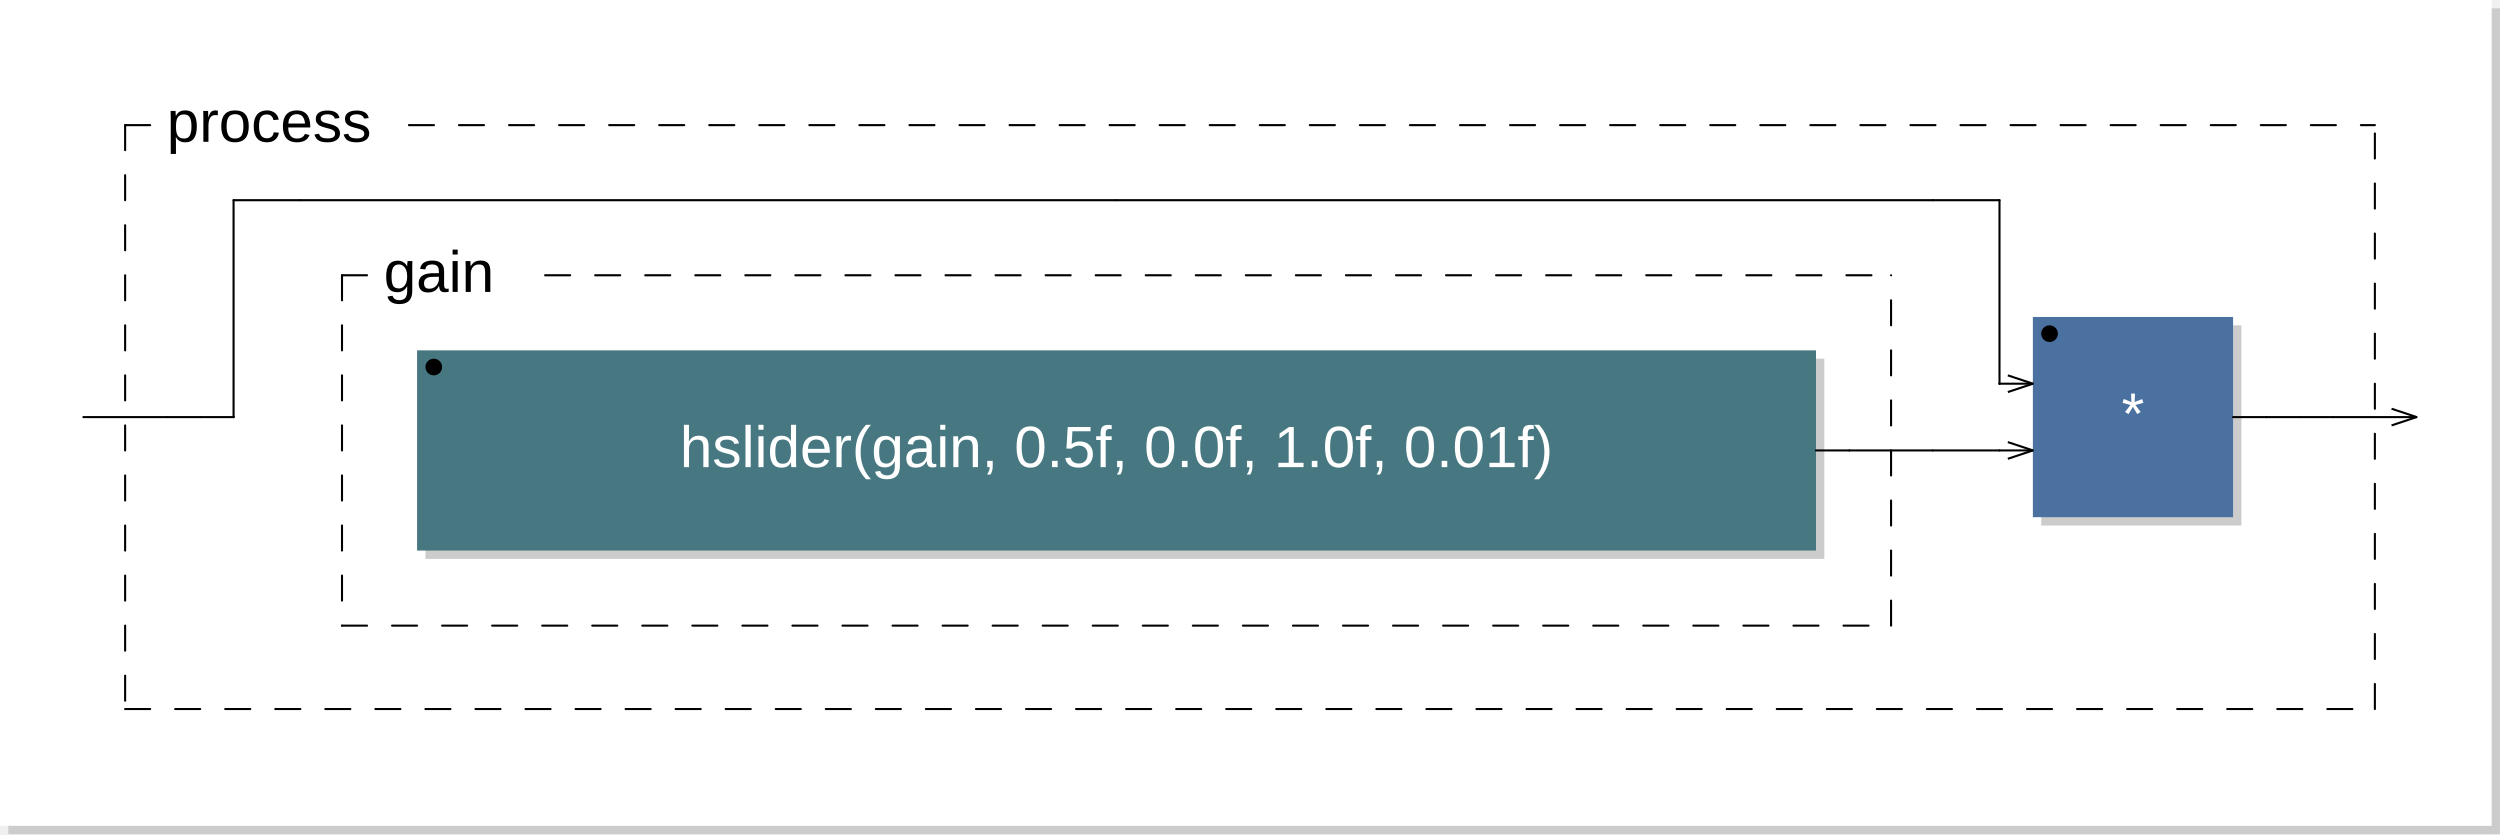
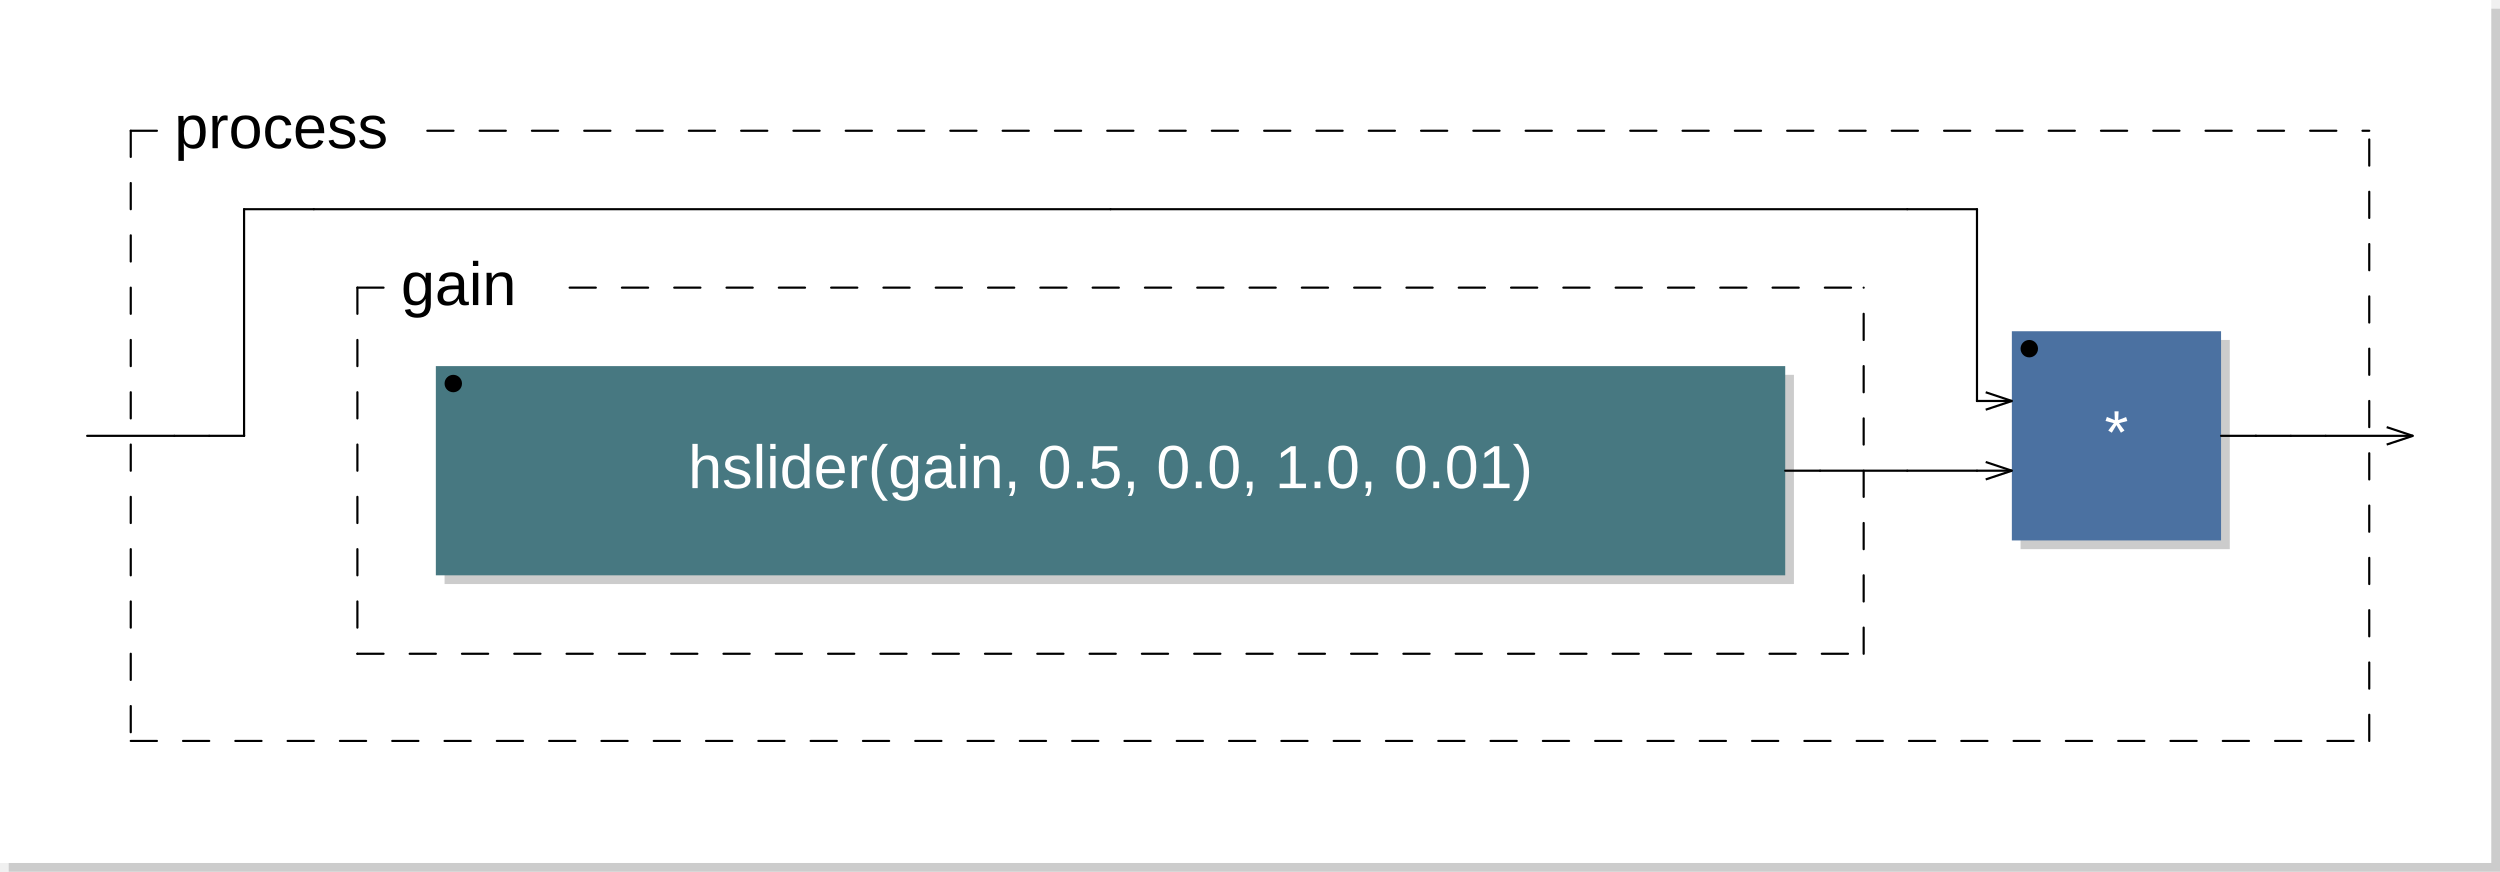
- <svg xmlns="http://www.w3.org/2000/svg" viewBox="0 0 299.7 100" width="149.85mm" height="50mm" version="1.1">
-   <rect x="1" y="1" width="298.7" height="99" rx="0" ry="0" style="stroke:none;fill:#cccccc;" />
-   <rect x="0" y="0" width="298.7" height="99" rx="0" ry="0" style="stroke:none;fill:#ffffff;" />
+ <svg xmlns="http://www.w3.org/2000/svg" viewBox="0 0 286.8 100" width="143.4mm" height="50mm" version="1.1">
+   <rect x="1" y="1" width="285.8" height="99" rx="0" ry="0" style="stroke:none;fill:#cccccc;" />
+   <rect x="0" y="0" width="285.8" height="99" rx="0" ry="0" style="stroke:none;fill:#ffffff;" />
  <text x="10" y="7" font-family="Arial" font-size="7" />
-   <rect x="51" y="43" width="167.7" height="24" rx="0" ry="0" style="stroke:none;fill:#cccccc;" />
-   <rect x="50" y="42" width="167.7" height="24" rx="0" ry="0" style="stroke:none;fill:#477881;" />
-   <text x="133.85" y="56" font-family="Arial" font-size="7" text-anchor="middle" fill="#FFFFFF">hslider(gain, 0.5f, 0.0f, 1.0f, 0.01f)</text>
+   <rect x="51" y="43" width="154.8" height="24" rx="0" ry="0" style="stroke:none;fill:#cccccc;" />
+   <rect x="50" y="42" width="154.8" height="24" rx="0" ry="0" style="stroke:none;fill:#477881;" />
+   <text x="127.4" y="56" font-family="Arial" font-size="7" text-anchor="middle" fill="#FFFFFF">hslider(gain, 0.5, 0.0, 1.0, 0.01)</text>
  <circle cx="52" cy="44" r="1" />
  <line x1="41" y1="33" x2="41" y2="75" style="stroke: black; stroke-linecap:round; stroke-width:0.25; stroke-dasharray:3,3;" />
-   <line x1="41" y1="75" x2="226.7" y2="75" style="stroke: black; stroke-linecap:round; stroke-width:0.25; stroke-dasharray:3,3;" />
-   <line x1="226.7" y1="75" x2="226.7" y2="33" style="stroke: black; stroke-linecap:round; stroke-width:0.25; stroke-dasharray:3,3;" />
+   <line x1="41" y1="75" x2="213.8" y2="75" style="stroke: black; stroke-linecap:round; stroke-width:0.25; stroke-dasharray:3,3;" />
+   <line x1="213.8" y1="75" x2="213.8" y2="33" style="stroke: black; stroke-linecap:round; stroke-width:0.25; stroke-dasharray:3,3;" />
  <line x1="41" y1="33" x2="46" y2="33" style="stroke: black; stroke-linecap:round; stroke-width:0.25; stroke-dasharray:3,3;" />
-   <line x1="65.35" y1="33" x2="226.7" y2="33" style="stroke: black; stroke-linecap:round; stroke-width:0.25; stroke-dasharray:3,3;" />
+   <line x1="65.35" y1="33" x2="213.8" y2="33" style="stroke: black; stroke-linecap:round; stroke-width:0.25; stroke-dasharray:3,3;" />
  <text x="46" y="35" font-family="Arial" font-size="7">gain</text>
-   <rect x="244.7" y="39" width="24" height="24" rx="0" ry="0" style="stroke:none;fill:#cccccc;" />
-   <rect x="243.7" y="38" width="24" height="24" rx="0" ry="0" style="stroke:none;fill:#4B71A1;" />
-   <text x="255.7" y="52" font-family="Arial" font-size="7" text-anchor="middle" fill="#FFFFFF">*</text>
-   <circle cx="245.7" cy="40" r="1" />
-   <line x1="240.7" y1="45" x2="243.7" y2="46" transform="rotate(0,243.7,46)" style="stroke: black; stroke-width:0.25;" />
-   <line x1="240.7" y1="47" x2="243.7" y2="46" transform="rotate(0,243.7,46)" style="stroke: black; stroke-width:0.25;" />
-   <line x1="240.7" y1="53" x2="243.7" y2="54" transform="rotate(0,243.7,54)" style="stroke: black; stroke-width:0.25;" />
-   <line x1="240.7" y1="55" x2="243.7" y2="54" transform="rotate(0,243.7,54)" style="stroke: black; stroke-width:0.25;" />
+   <rect x="231.8" y="39" width="24" height="24" rx="0" ry="0" style="stroke:none;fill:#cccccc;" />
+   <rect x="230.8" y="38" width="24" height="24" rx="0" ry="0" style="stroke:none;fill:#4B71A1;" />
+   <text x="242.8" y="52" font-family="Arial" font-size="7" text-anchor="middle" fill="#FFFFFF">*</text>
+   <circle cx="232.8" cy="40" r="1" />
+   <line x1="227.8" y1="45" x2="230.8" y2="46" transform="rotate(0,230.8,46)" style="stroke: black; stroke-width:0.25;" />
+   <line x1="227.8" y1="47" x2="230.8" y2="46" transform="rotate(0,230.8,46)" style="stroke: black; stroke-width:0.25;" />
+   <line x1="227.8" y1="53" x2="230.8" y2="54" transform="rotate(0,230.8,54)" style="stroke: black; stroke-width:0.25;" />
+   <line x1="227.8" y1="55" x2="230.8" y2="54" transform="rotate(0,230.8,54)" style="stroke: black; stroke-width:0.25;" />
  <line x1="15" y1="15" x2="15" y2="85" style="stroke: black; stroke-linecap:round; stroke-width:0.25; stroke-dasharray:3,3;" />
-   <line x1="15" y1="85" x2="284.7" y2="85" style="stroke: black; stroke-linecap:round; stroke-width:0.25; stroke-dasharray:3,3;" />
-   <line x1="284.7" y1="85" x2="284.7" y2="15" style="stroke: black; stroke-linecap:round; stroke-width:0.25; stroke-dasharray:3,3;" />
+   <line x1="15" y1="85" x2="271.8" y2="85" style="stroke: black; stroke-linecap:round; stroke-width:0.25; stroke-dasharray:3,3;" />
+   <line x1="271.8" y1="85" x2="271.8" y2="15" style="stroke: black; stroke-linecap:round; stroke-width:0.25; stroke-dasharray:3,3;" />
  <line x1="15" y1="15" x2="20" y2="15" style="stroke: black; stroke-linecap:round; stroke-width:0.25; stroke-dasharray:3,3;" />
-   <line x1="49.025" y1="15" x2="284.7" y2="15" style="stroke: black; stroke-linecap:round; stroke-width:0.25; stroke-dasharray:3,3;" />
+   <line x1="49.025" y1="15" x2="271.8" y2="15" style="stroke: black; stroke-linecap:round; stroke-width:0.25; stroke-dasharray:3,3;" />
  <text x="20" y="17" font-family="Arial" font-size="7">process</text>
-   <line x1="286.7" y1="49" x2="289.7" y2="50" transform="rotate(0,289.7,50)" style="stroke: black; stroke-width:0.25;" />
-   <line x1="286.7" y1="51" x2="289.7" y2="50" transform="rotate(0,289.7,50)" style="stroke: black; stroke-width:0.25;" />
+   <line x1="273.8" y1="49" x2="276.8" y2="50" transform="rotate(0,276.8,50)" style="stroke: black; stroke-width:0.25;" />
+   <line x1="273.8" y1="51" x2="276.8" y2="50" transform="rotate(0,276.8,50)" style="stroke: black; stroke-width:0.25;" />
  <line x1="10" y1="50" x2="20" y2="50" style="stroke:black; stroke-linecap:round; stroke-width:0.25;" />
  <line x1="20" y1="50" x2="24" y2="50" style="stroke:black; stroke-linecap:round; stroke-width:0.25;" />
  <line x1="24" y1="50" x2="28" y2="50" style="stroke:black; stroke-linecap:round; stroke-width:0.25;" />
  <line x1="28" y1="24" x2="36" y2="24" style="stroke:black; stroke-linecap:round; stroke-width:0.25;" />
  <line x1="28" y1="50" x2="28" y2="24" style="stroke:black; stroke-linecap:round; stroke-width:0.25;" />
  <line x1="28" y1="50" x2="28" y2="50" style="stroke:black; stroke-linecap:round; stroke-width:0.25;" />
-   <line x1="36" y1="24" x2="133.85" y2="24" style="stroke:black; stroke-linecap:round; stroke-width:0.25;" />
-   <line x1="133.85" y1="24" x2="231.7" y2="24" style="stroke:black; stroke-linecap:round; stroke-width:0.25;" />
-   <line x1="217.7" y1="54" x2="221.7" y2="54" style="stroke:black; stroke-linecap:round; stroke-width:0.25;" />
-   <line x1="221.7" y1="54" x2="231.7" y2="54" style="stroke:black; stroke-linecap:round; stroke-width:0.25;" />
-   <line x1="231.7" y1="24" x2="239.7" y2="24" style="stroke:black; stroke-linecap:round; stroke-width:0.25;" />
-   <line x1="231.7" y1="54" x2="239.7" y2="54" style="stroke:black; stroke-linecap:round; stroke-width:0.25;" />
-   <line x1="239.7" y1="24" x2="239.7" y2="46" style="stroke:black; stroke-linecap:round; stroke-width:0.25;" />
-   <line x1="239.7" y1="46" x2="239.7" y2="46" style="stroke:black; stroke-linecap:round; stroke-width:0.25;" />
-   <line x1="239.7" y1="46" x2="243.7" y2="46" style="stroke:black; stroke-linecap:round; stroke-width:0.25;" />
-   <line x1="239.7" y1="54" x2="243.7" y2="54" style="stroke:black; stroke-linecap:round; stroke-width:0.25;" />
-   <line x1="267.7" y1="50" x2="271.7" y2="50" style="stroke:black; stroke-linecap:round; stroke-width:0.25;" />
-   <line x1="271.7" y1="50" x2="271.7" y2="50" style="stroke:black; stroke-linecap:round; stroke-width:0.25;" />
-   <line x1="271.7" y1="50" x2="275.7" y2="50" style="stroke:black; stroke-linecap:round; stroke-width:0.25;" />
-   <line x1="275.7" y1="50" x2="279.7" y2="50" style="stroke:black; stroke-linecap:round; stroke-width:0.25;" />
-   <line x1="279.7" y1="50" x2="289.7" y2="50" style="stroke:black; stroke-linecap:round; stroke-width:0.25;" />
+   <line x1="36" y1="24" x2="127.4" y2="24" style="stroke:black; stroke-linecap:round; stroke-width:0.25;" />
+   <line x1="127.4" y1="24" x2="218.8" y2="24" style="stroke:black; stroke-linecap:round; stroke-width:0.25;" />
+   <line x1="204.8" y1="54" x2="208.8" y2="54" style="stroke:black; stroke-linecap:round; stroke-width:0.25;" />
+   <line x1="208.8" y1="54" x2="218.8" y2="54" style="stroke:black; stroke-linecap:round; stroke-width:0.25;" />
+   <line x1="218.8" y1="24" x2="226.8" y2="24" style="stroke:black; stroke-linecap:round; stroke-width:0.25;" />
+   <line x1="218.8" y1="54" x2="226.8" y2="54" style="stroke:black; stroke-linecap:round; stroke-width:0.25;" />
+   <line x1="226.8" y1="24" x2="226.8" y2="46" style="stroke:black; stroke-linecap:round; stroke-width:0.25;" />
+   <line x1="226.8" y1="46" x2="226.8" y2="46" style="stroke:black; stroke-linecap:round; stroke-width:0.25;" />
+   <line x1="226.8" y1="46" x2="230.8" y2="46" style="stroke:black; stroke-linecap:round; stroke-width:0.25;" />
+   <line x1="226.8" y1="54" x2="230.8" y2="54" style="stroke:black; stroke-linecap:round; stroke-width:0.25;" />
+   <line x1="254.8" y1="50" x2="258.8" y2="50" style="stroke:black; stroke-linecap:round; stroke-width:0.25;" />
+   <line x1="258.8" y1="50" x2="258.8" y2="50" style="stroke:black; stroke-linecap:round; stroke-width:0.25;" />
+   <line x1="258.8" y1="50" x2="262.8" y2="50" style="stroke:black; stroke-linecap:round; stroke-width:0.25;" />
+   <line x1="262.8" y1="50" x2="266.8" y2="50" style="stroke:black; stroke-linecap:round; stroke-width:0.25;" />
+   <line x1="266.8" y1="50" x2="276.8" y2="50" style="stroke:black; stroke-linecap:round; stroke-width:0.25;" />
</svg>
